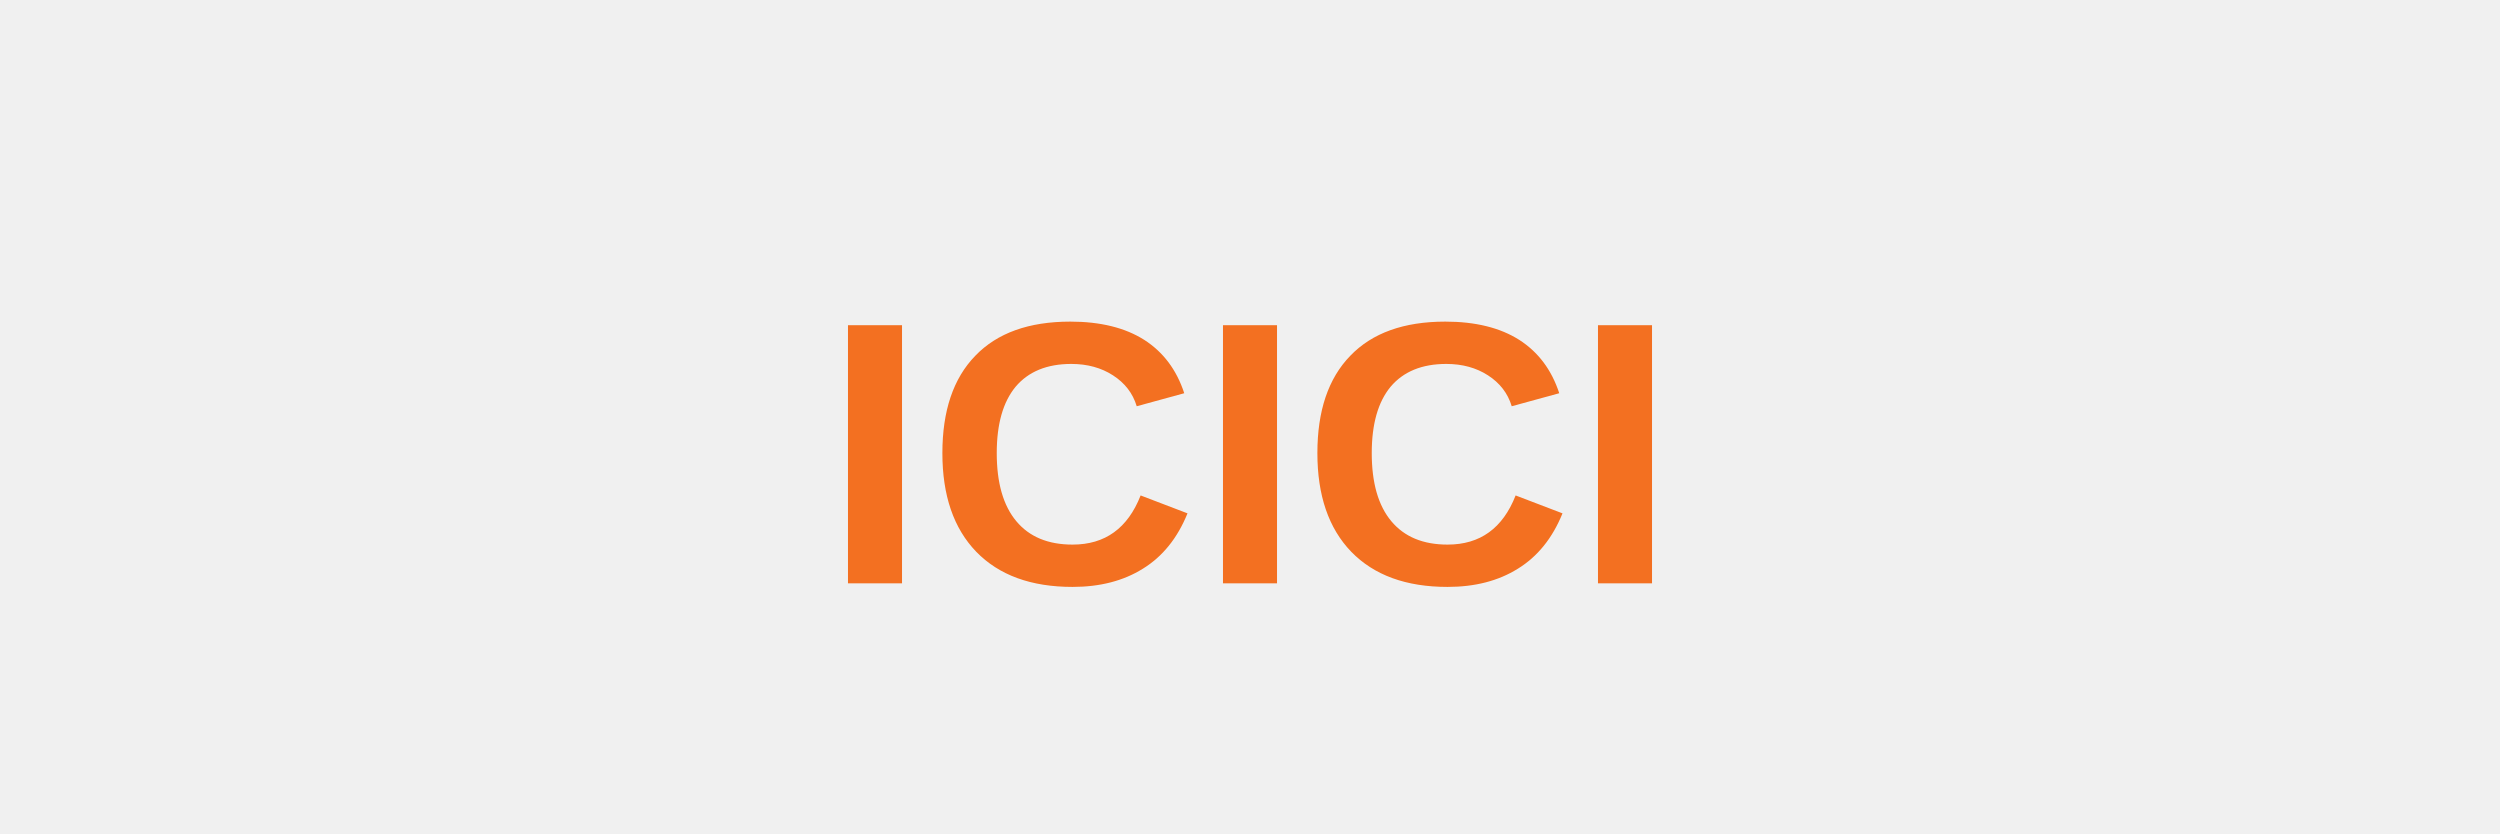
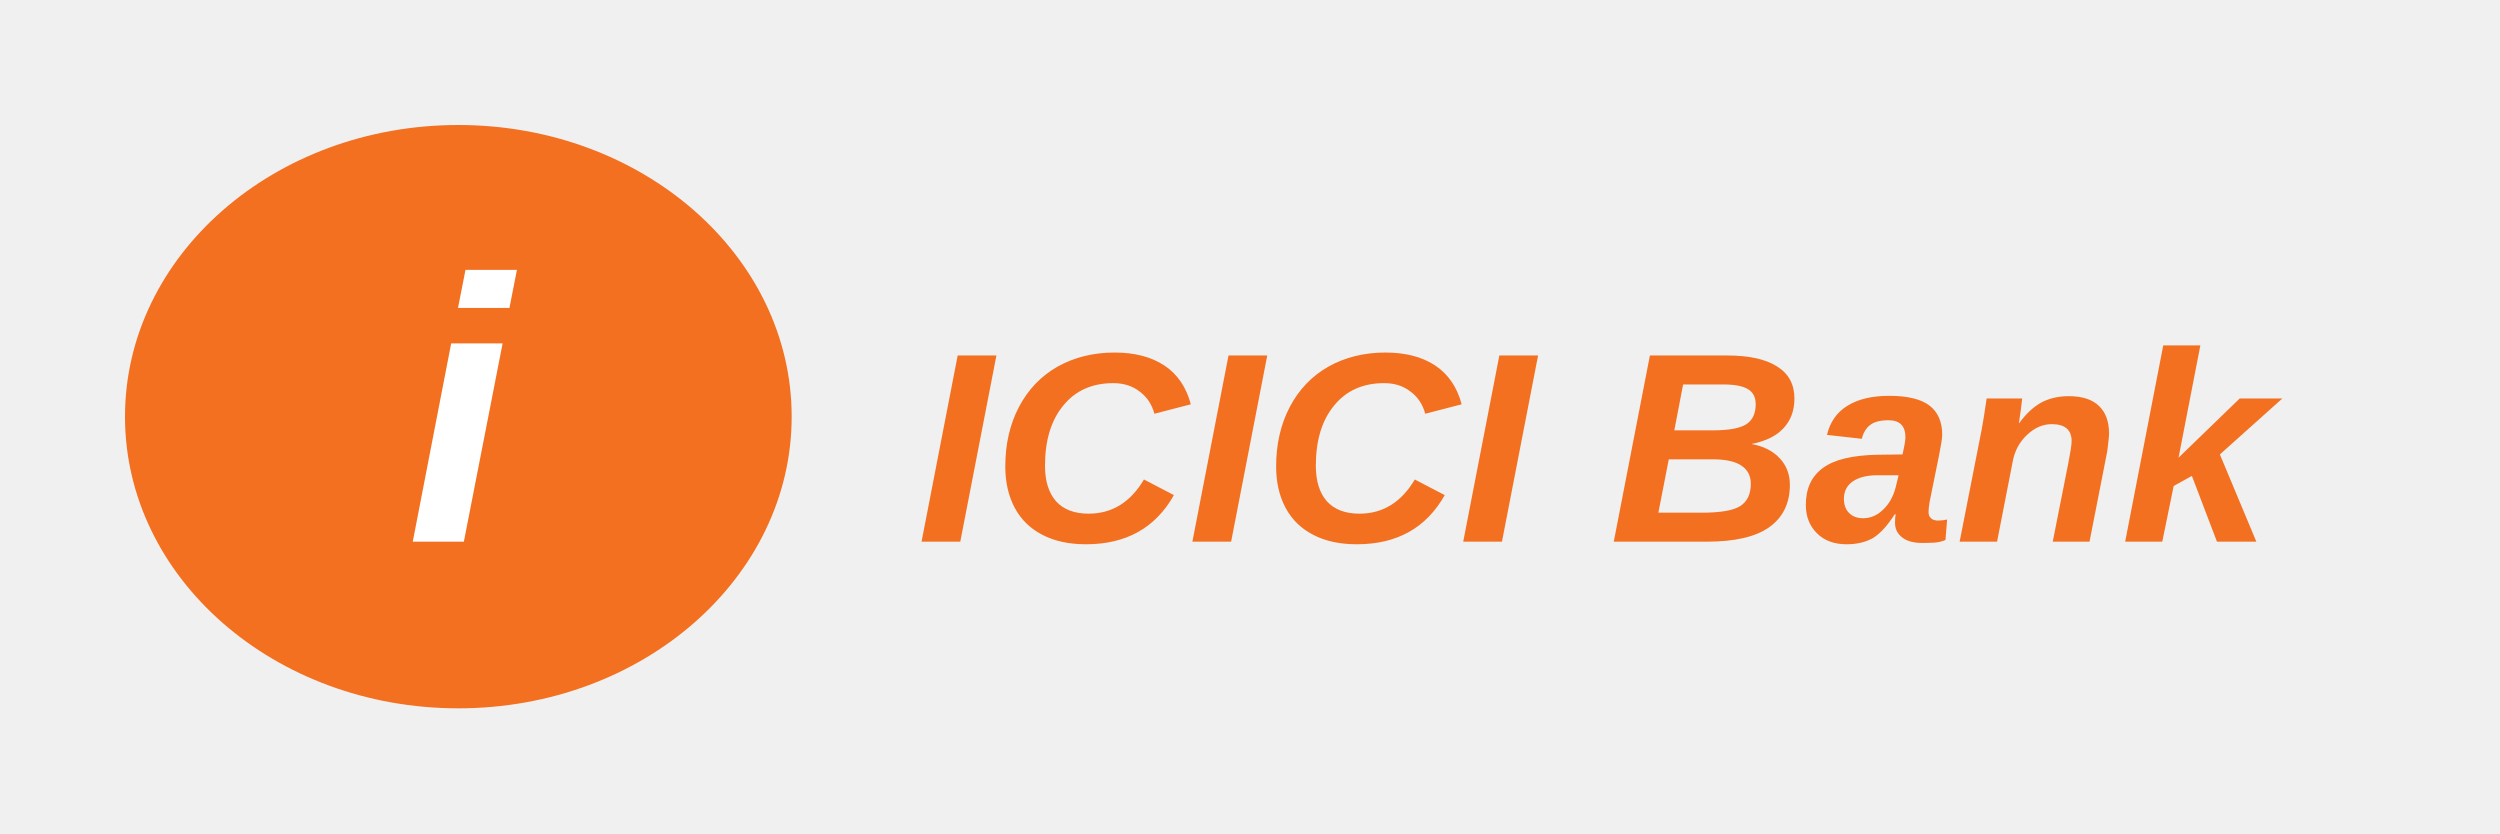
- <svg xmlns="http://www.w3.org/2000/svg" viewBox="0 0 120 40" role="img" aria-label="ICICI">
-   <text x="60" y="28" text-anchor="middle" fill="#F37021" font-family="Arial,sans-serif" font-size="18" font-weight="700">ICICI</text>
+ <svg xmlns="http://www.w3.org/2000/svg" viewBox="0 0 120 40" role="img">
+   <ellipse cx="22" cy="20" rx="16" ry="14" fill="#F37021" />
+   <text x="22" y="26" text-anchor="middle" fill="#fff" font-family="Arial,sans-serif" font-size="18" font-weight="700" font-style="italic">i</text>
+   <text x="44" y="26" fill="#F37021" font-family="Arial,sans-serif" font-size="13" font-weight="700" font-style="italic">ICICI Bank</text>
</svg>
